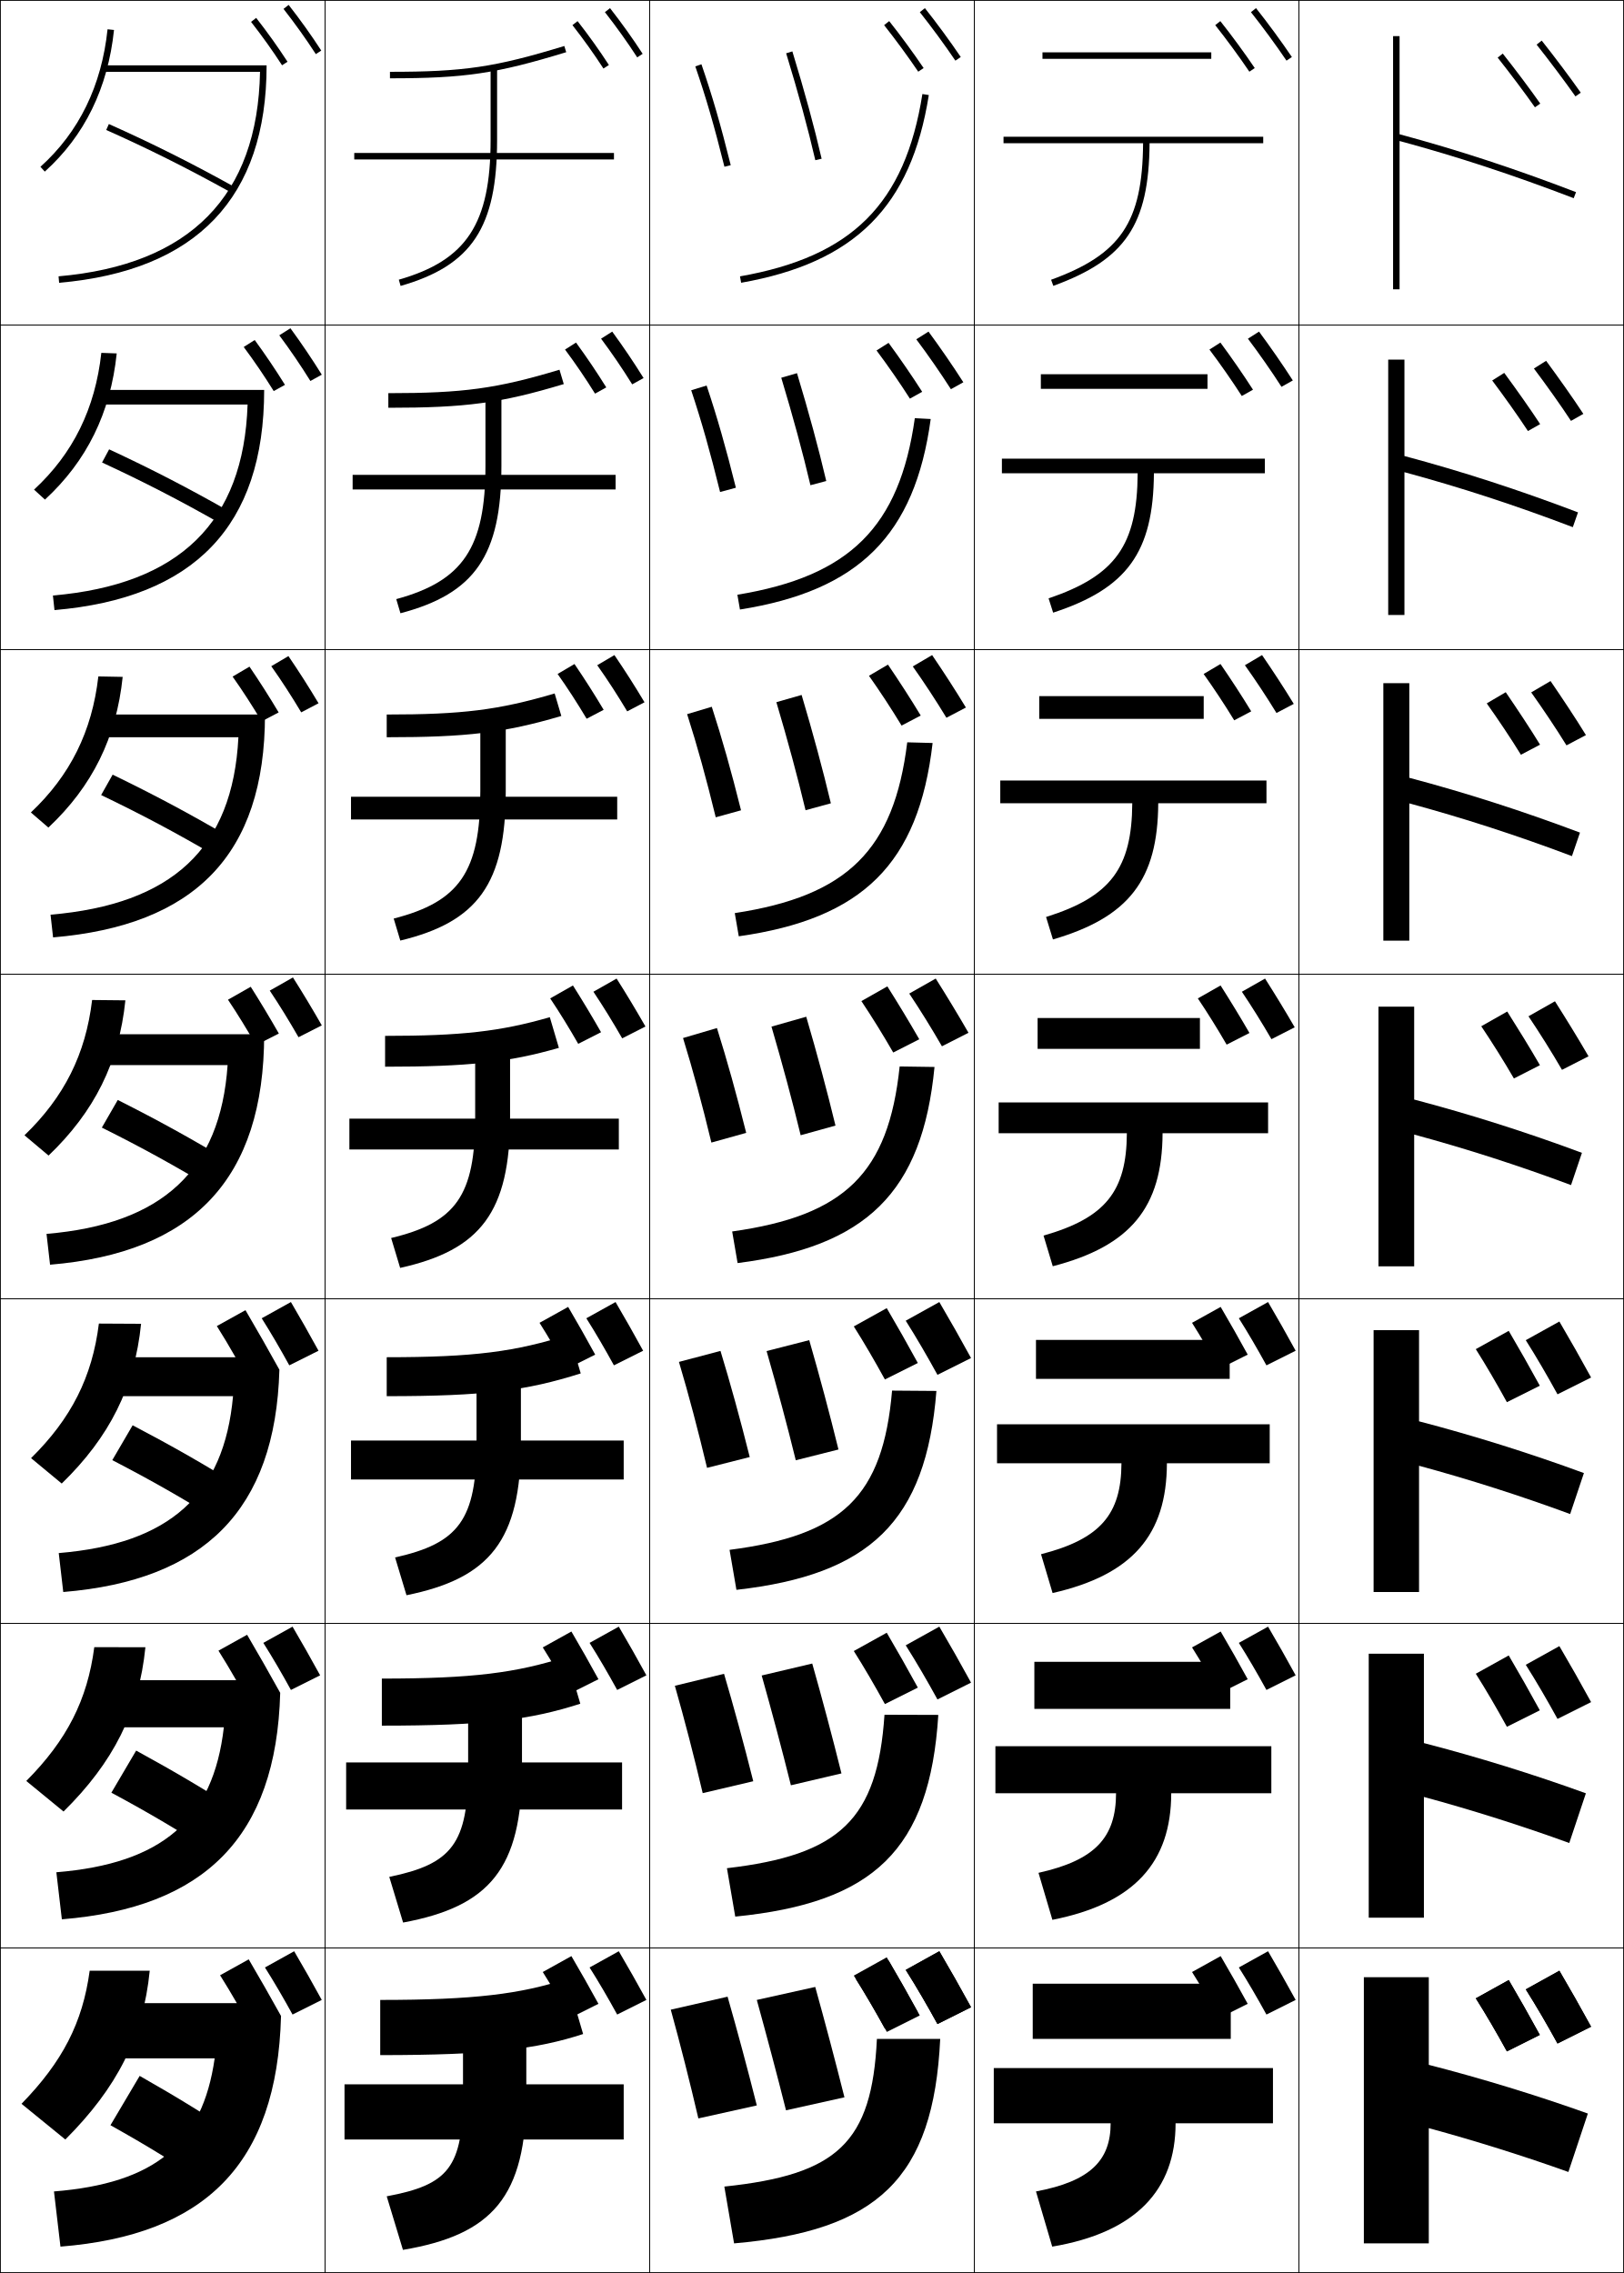
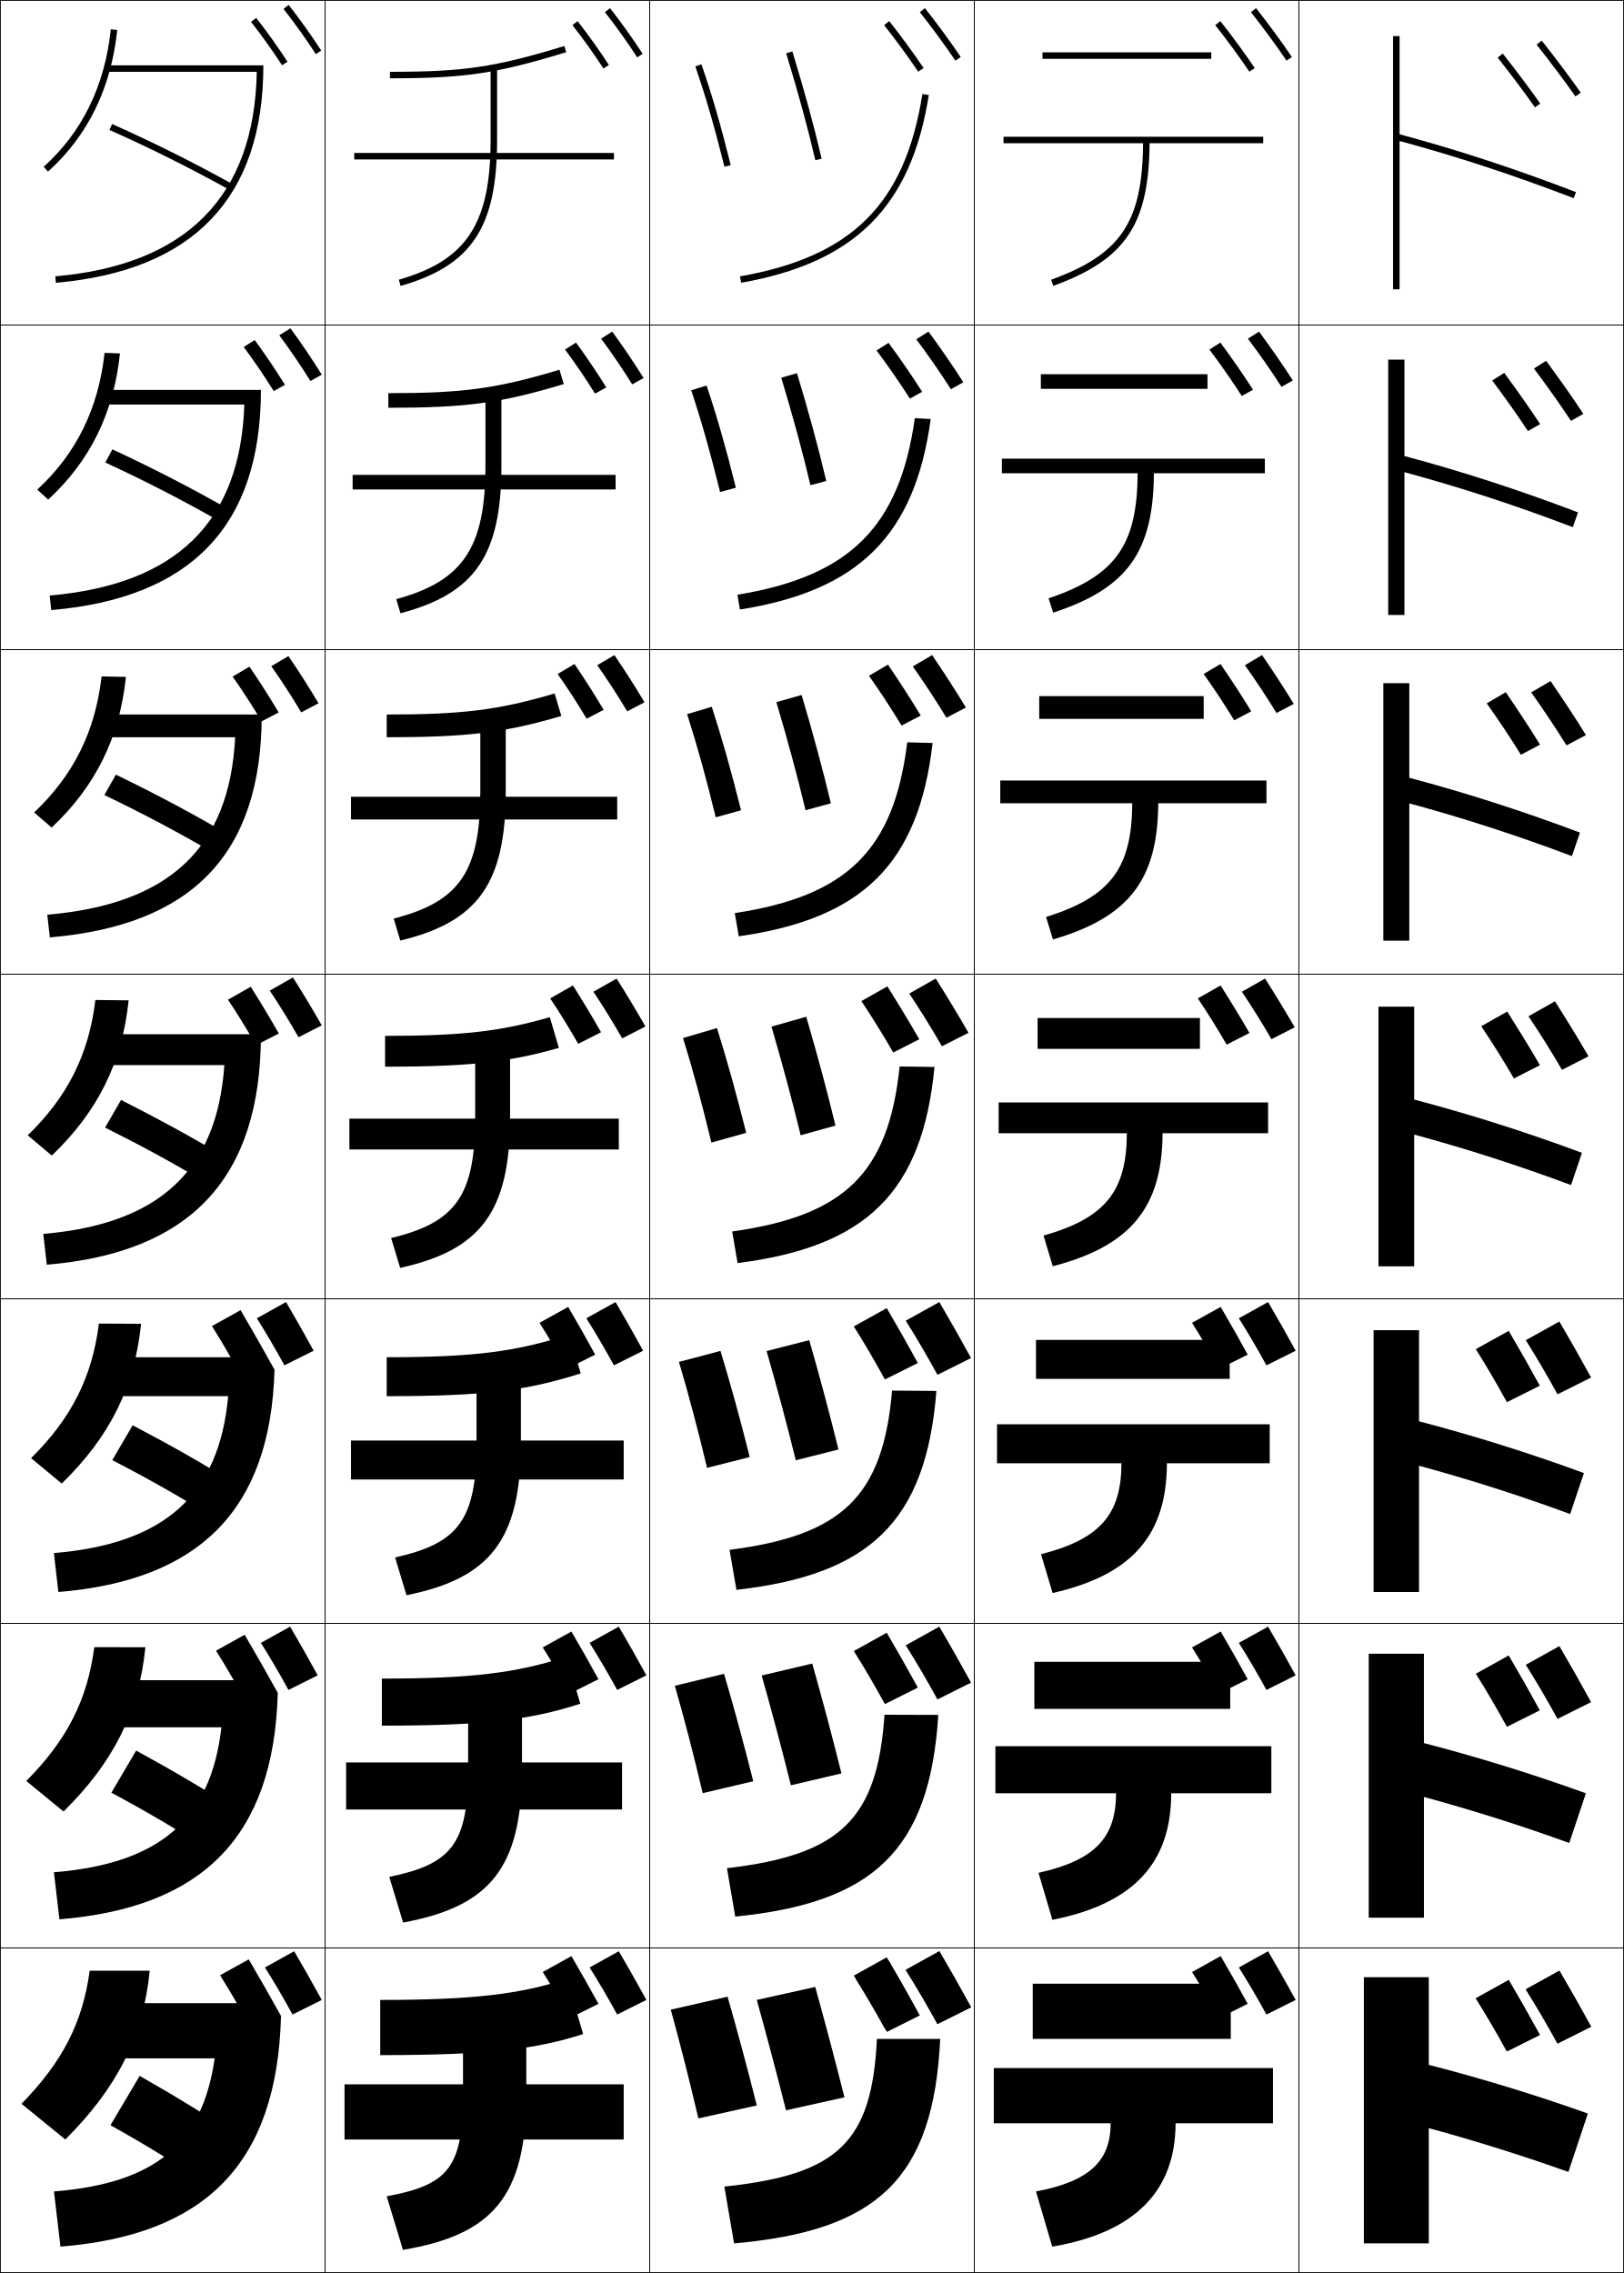
<svg xmlns="http://www.w3.org/2000/svg" width="500.25" height="700.25" viewBox="0 0 500.25 700.25" overflow="visible" enable-background="new 0 0 500.25 700.25" xml:space="preserve">
  <g id="glyphs">
    <g>
      <rect x="0.125" y="0.125" fill="none" stroke="#000000" stroke-width="0.25" width="100" height="100" />
      <rect x="400.125" y="0.125" fill="none" stroke="#000000" stroke-width="0.25" width="100" height="100" />
      <rect x="100.125" y="0.125" fill="none" stroke="#000000" stroke-width="0.25" width="100" height="100" />
      <rect x="200.125" y="0.125" fill="none" stroke="#000000" stroke-width="0.25" width="100" height="100" />
      <rect x="300.125" y="0.125" fill="none" stroke="#000000" stroke-width="0.25" width="100" height="100" />
      <rect x="0.125" y="100.125" fill="none" stroke="#000000" stroke-width="0.25" width="100" height="100" />
      <rect x="400.125" y="100.125" fill="none" stroke="#000000" stroke-width="0.25" width="100" height="100" />
      <rect x="100.125" y="100.125" fill="none" stroke="#000000" stroke-width="0.25" width="100" height="100" />
      <rect x="200.125" y="100.125" fill="none" stroke="#000000" stroke-width="0.25" width="100" height="100" />
      <rect x="300.125" y="100.125" fill="none" stroke="#000000" stroke-width="0.25" width="100" height="100" />
      <rect x="0.125" y="200.125" fill="none" stroke="#000000" stroke-width="0.25" width="100" height="100" />
      <rect x="400.125" y="200.125" fill="none" stroke="#000000" stroke-width="0.25" width="100" height="100" />
      <rect x="100.125" y="200.125" fill="none" stroke="#000000" stroke-width="0.25" width="100" height="100" />
      <rect x="200.125" y="200.125" fill="none" stroke="#000000" stroke-width="0.25" width="100" height="100" />
      <rect x="300.125" y="200.125" fill="none" stroke="#000000" stroke-width="0.25" width="100" height="100" />
      <rect x="0.125" y="300.125" fill="none" stroke="#000000" stroke-width="0.25" width="100" height="100" />
      <rect x="400.125" y="300.125" fill="none" stroke="#000000" stroke-width="0.25" width="100" height="100" />
      <rect x="100.125" y="300.125" fill="none" stroke="#000000" stroke-width="0.25" width="100" height="100" />
      <rect x="200.125" y="300.125" fill="none" stroke="#000000" stroke-width="0.25" width="100" height="100" />
      <rect x="300.125" y="300.125" fill="none" stroke="#000000" stroke-width="0.25" width="100" height="100" />
      <rect x="0.125" y="400.125" fill="none" stroke="#000000" stroke-width="0.25" width="100" height="100" />
      <rect x="400.125" y="400.125" fill="none" stroke="#000000" stroke-width="0.25" width="100" height="100" />
      <rect x="100.125" y="400.125" fill="none" stroke="#000000" stroke-width="0.25" width="100" height="100" />
      <rect x="200.125" y="400.125" fill="none" stroke="#000000" stroke-width="0.25" width="100" height="100" />
      <rect x="300.125" y="400.125" fill="none" stroke="#000000" stroke-width="0.25" width="100" height="100" />
      <rect x="0.125" y="500.125" fill="none" stroke="#000000" stroke-width="0.25" width="100" height="100" />
      <rect x="400.125" y="500.125" fill="none" stroke="#000000" stroke-width="0.25" width="100" height="100" />
      <rect x="100.125" y="500.125" fill="none" stroke="#000000" stroke-width="0.25" width="100" height="100" />
      <rect x="200.125" y="500.125" fill="none" stroke="#000000" stroke-width="0.25" width="100" height="100" />
      <rect x="300.125" y="500.125" fill="none" stroke="#000000" stroke-width="0.25" width="100" height="100" />
      <rect x="0.125" y="600.125" fill="none" stroke="#000000" stroke-width="0.25" width="100" height="100" />
      <rect x="400.125" y="600.125" fill="none" stroke="#000000" stroke-width="0.25" width="100" height="100" />
      <rect x="100.125" y="600.125" fill="none" stroke="#000000" stroke-width="0.25" width="100" height="100" />
      <rect x="200.125" y="600.125" fill="none" stroke="#000000" stroke-width="0.25" width="100" height="100" />
      <rect x="300.125" y="600.125" fill="none" stroke="#000000" stroke-width="0.25" width="100" height="100" />
    </g>
    <path d="M199.115,616.125c-2.836-5.179-5.604-10.076-8.5-15l-9,5     c2.808,4.432,5.715,9.427,8.5,14.5L199.115,616.125z" />
    <path d="M184.346,617.325c-2.779-5.075-5.492-9.874-8.33-14.7l-8.82,4.9     c2.752,4.343,5.601,9.238,8.33,14.21L184.346,617.325z" />
    <path d="M399.115,616.125c-2.836-5.179-5.604-10.076-8.5-15l-9,5     c2.808,4.432,5.715,9.427,8.5,14.5L399.115,616.125z" />
    <path d="M384.346,617.325c-2.779-5.075-5.492-9.874-8.33-14.7l-8.82,4.9     c2.752,4.343,5.601,9.238,8.33,14.21L384.346,617.325z" />
    <path d="M490.125,624.375c-3.261-5.955-6.444-11.588-9.774-17.25L470,612.875     c3.229,5.097,6.572,10.841,9.775,16.675L490.125,624.375z" />
    <path d="M474.33,626.905C471.134,621.068,468.015,615.55,464.75,610l-10.143,5.635     c3.165,4.994,6.44,10.624,9.58,16.342L474.33,626.905z" />
    <path d="M490.125,624.375c-3.261-5.955-6.444-11.588-9.774-17.25L470,612.875     c3.229,5.097,6.572,10.841,9.775,16.675L490.125,624.375z" />
    <path d="M474.33,626.905C471.134,621.068,468.015,615.55,464.75,610l-10.143,5.635     c3.165,4.994,6.44,10.624,9.58,16.342L474.33,626.905z" />
    <path d="M299.125,618.375c-3.261-5.955-6.444-11.588-9.774-17.25L279,606.875     c3.229,5.097,6.572,10.841,9.775,16.675L299.125,618.375z" />
    <path d="M283.33,620.905C280.134,615.068,277.015,609.55,273.75,604l-10.143,5.635     c3.165,4.994,6.44,10.624,9.58,16.342L283.33,620.905z" />
    <path d="M299.125,618.375c-3.261-5.955-6.444-11.588-9.774-17.25L279,606.875     c3.229,5.097,6.572,10.841,9.775,16.675L299.125,618.375z" />
    <path d="M282.73,619.905c-3.196-5.837-6.315-11.355-9.58-16.905l-10.143,5.635     c3.165,4.994,6.44,10.624,9.58,16.342L282.73,619.905z" />
    <path d="M199.115,516.125c-2.836-5.179-5.604-10.076-8.5-15l-9,5     c2.808,4.432,5.715,9.427,8.5,14.5L199.115,516.125z" />
    <path d="M184.346,517.325c-2.779-5.075-5.492-9.874-8.33-14.7l-8.82,4.9     c2.752,4.343,5.601,9.238,8.33,14.21L184.346,517.325z" />
    <path d="M399.115,516.125c-2.836-5.179-5.604-10.076-8.5-15l-9,5     c2.808,4.432,5.715,9.427,8.5,14.5L399.115,516.125z" />
    <path d="M384.346,517.325c-2.779-5.075-5.492-9.874-8.33-14.7l-8.82,4.9     c2.752,4.343,5.601,9.238,8.33,14.21L384.346,517.325z" />
    <path d="M490.125,524.375c-3.261-5.955-6.444-11.588-9.774-17.25L470,512.875     c3.229,5.097,6.572,10.841,9.775,16.675L490.125,524.375z" />
    <path d="M474.33,526.905C471.134,521.068,468.015,515.55,464.75,510l-10.143,5.635     c3.165,4.994,6.44,10.624,9.58,16.342L474.33,526.905z" />
    <path d="M299.125,518.375c-3.261-5.955-6.444-11.588-9.774-17.25L279,506.875     c3.229,5.097,6.572,10.841,9.775,16.675L299.125,518.375z" />
    <path d="M282.73,519.905c-3.196-5.837-6.315-11.355-9.58-16.905l-10.143,5.635     c3.165,4.994,6.44,10.624,9.58,16.342L282.73,519.905z" />
    <path d="M87.337,2.741c3.598,4.604,6.852,9.16,9.949,13.929l1.678-1.09     C95.834,10.762,92.547,6.16,88.913,1.509L87.337,2.741z" />
    <path d="M86.03,103.299c3.4,4.561,6.567,9.227,9.587,14.072L99.125,115.428     c-3.056-4.908-6.213-9.584-9.663-14.303L86.03,103.299z" />
    <path d="M83.562,205.24c3.203,4.518,6.284,9.294,9.225,14.215L98.125,216.66     c-2.983-4.998-6.011-9.748-9.275-14.535L83.562,205.24z" />
    <path d="M83.094,305.183c3.005,4.475,5.999,9.36,8.862,14.357L99.125,315.893     c-2.909-5.088-5.808-9.912-8.888-14.768L83.094,305.183z" />
    <g>
      <path d="M99.115,616.125c-2.836-5.179-5.604-10.076-8.5-15l-9,5      c2.808,4.432,5.715,9.427,8.5,14.5L99.115,616.125z" />
-       <path d="M98.615,516.125c-2.836-5.179-5.604-10.076-8.5-15l-9,5      c2.808,4.432,5.715,9.427,8.5,14.5L98.615,516.125z" />
-       <path d="M98.115,416.125c-2.836-5.179-5.604-10.076-8.5-15l-9,5      c2.808,4.432,5.715,9.427,8.5,14.5L98.115,416.125z" />
+       <path d="M97.865,516.125c-2.836-5.179-5.604-10.076-8.5-15l-9,5      c2.808,4.432,5.715,9.427,8.5,14.5L97.865,516.125z" />
+       <path d="M96.615,416.125c-2.836-5.179-5.604-10.076-8.5-15l-9,5      c2.808,4.432,5.715,9.427,8.5,14.5L96.615,416.125z" />
    </g>
    <path d="M77.337,6.741c3.46,4.428,6.583,8.801,9.549,13.369l1.678-1.089     c-2.998-4.618-6.155-9.038-9.65-13.512L77.337,6.741z" />
    <path d="M75.075,106.899c3.283,4.407,6.337,8.91,9.244,13.58l3.464-1.92     c-2.944-4.731-5.989-9.247-9.321-13.809L75.075,106.899z" />
    <path d="M71.651,208.44c3.106,4.386,6.092,9.02,8.939,13.79l5.249-2.75     c-2.889-4.846-5.824-9.456-8.99-14.105L71.651,208.44z" />
    <path d="M70.229,307.983c2.929,4.364,5.846,9.129,8.635,14l7.034-3.58     C83.063,313.442,80.24,308.738,77.237,304L70.229,307.983z" />
    <g>
      <path d="M186.337,3.741c3.598,4.604,6.852,9.16,9.949,13.929l1.678-1.09      c-3.129-4.818-6.417-9.42-10.051-14.071L186.337,3.741z" />
      <path d="M185.156,104.336c3.4,4.561,6.568,9.227,9.587,14.072l3.508-1.942      c-3.056-4.908-6.213-9.584-9.663-14.304L185.156,104.336z" />
      <path d="M183.977,204.933c3.202,4.518,6.283,9.293,9.225,14.214l5.338-2.795      c-2.982-4.998-6.011-9.748-9.275-14.535L183.977,204.933z" />
      <path d="M182.796,305.529c3.005,4.475,5.999,9.36,8.862,14.357l7.169-3.647      c-2.909-5.088-5.808-9.912-8.888-14.768L182.796,305.529z" />
    </g>
    <path d="M198.115,416.125c-2.836-5.179-5.604-10.076-8.5-15l-9,5     c2.808,4.432,5.715,9.427,8.5,14.5L198.115,416.125z" />
    <g>
      <path d="M176.337,7.741c3.46,4.428,6.583,8.801,9.549,13.369l1.678-1.089      c-2.998-4.618-6.155-9.038-9.65-13.512L176.337,7.741z" />
      <path d="M174.051,107.687c3.283,4.406,6.338,8.91,9.245,13.579l3.463-1.919      c-2.943-4.732-5.989-9.247-9.32-13.809L174.051,107.687z" />
      <path d="M171.766,207.633c3.106,4.386,6.092,9.02,8.939,13.79l5.249-2.75      c-2.889-4.847-5.824-9.456-8.99-14.106L171.766,207.633z" />
      <path d="M169.48,307.579c2.929,4.364,5.847,9.129,8.635,14l7.035-3.58      c-2.834-4.961-5.658-9.665-8.66-14.403L169.48,307.579z" />
    </g>
    <path d="M183.346,417.325c-2.779-5.075-5.492-9.874-8.33-14.7l-8.82,4.9     c2.752,4.343,5.601,9.238,8.33,14.21L183.346,417.325z" />
    <g>
      <path d="M385.343,3.748c3.556,4.469,7.753,10.192,10.953,14.937l1.658-1.118      c-3.228-4.785-7.46-10.557-11.047-15.063L385.343,3.748z" />
      <path d="M384.41,104.342c3.369,4.459,7.244,10.001,10.34,14.828l3.494-1.964      c-3.129-4.883-6.996-10.437-10.41-15.047L384.41,104.342z" />
      <path d="M383.479,204.937c3.182,4.45,6.734,9.809,9.727,14.718l5.33-2.809      c-3.032-4.982-6.533-10.317-9.773-15.032L383.479,204.937z" />
      <path d="M382.547,305.531c2.995,4.441,6.225,9.618,9.113,14.609l7.165-3.654      c-2.935-5.081-6.068-10.196-9.137-15.016L382.547,305.531z" />
      <path d="M399.115,416.125c-2.836-5.179-5.604-10.076-8.5-15l-9,5      c2.808,4.432,5.715,9.427,8.5,14.5L399.115,416.125z" />
    </g>
    <g>
      <path d="M374.343,7.748c3.411,4.287,7.439,9.781,10.513,14.337l1.658-1.118      c-3.101-4.597-7.164-10.139-10.606-14.464L374.343,7.748z" />
      <path d="M372.556,107.692c3.247,4.301,6.98,9.646,9.968,14.305l3.448-1.941      c-3.021-4.716-6.746-10.072-10.037-14.522L372.556,107.692z" />
      <path d="M370.77,207.637c3.081,4.314,6.52,9.509,9.421,14.273l5.239-2.765      c-2.939-4.836-6.328-10.006-9.469-14.582L370.77,207.637z" />
      <path d="M368.982,307.581c2.916,4.329,6.061,9.374,8.875,14.242l7.03-3.587      c-2.859-4.956-5.91-9.94-8.899-14.641L368.982,307.581z" />
      <path d="M384.346,417.325c-2.779-5.075-5.492-9.874-8.33-14.7l-8.82,4.9      c2.752,4.343,5.601,9.238,8.33,14.21L384.346,417.325z" />
    </g>
    <g>
      <path d="M473.343,13.748c3.828,4.811,8.859,11.519,11.963,15.951l1.639-1.147      c-3.124-4.461-8.187-11.211-12.037-16.049L473.343,13.748z" />
      <path d="M472.507,113.529c3.679,4.882,8.288,11.35,11.417,16.132l3.815-2.154      c-3.158-4.835-7.751-11.305-11.471-16.349L472.507,113.529z" />
      <path d="M471.672,213.312c3.528,4.953,7.715,11.18,10.869,16.312l5.994-3.161      c-3.193-5.208-7.316-11.399-10.906-16.649L471.672,213.312z" />
      <path d="M470.836,313.093c3.379,5.025,7.144,11.01,10.322,16.494l8.172-4.168      c-3.227-5.582-6.88-11.494-10.34-16.95L470.836,313.093z" />
      <path d="M490.125,424.375c-3.261-5.955-6.444-11.588-9.774-17.25L470,412.875      c3.229,5.097,6.572,10.841,9.775,16.675L490.125,424.375z" />
    </g>
    <g>
      <path d="M461.343,17.748c3.676,4.62,8.505,11.059,11.482,15.312l1.639-1.147      c-2.998-4.281-7.858-10.762-11.557-15.409L461.343,17.748z" />
      <path d="M459.658,117.219c3.549,4.713,7.989,10.951,11.008,15.569l3.764-2.128      c-3.047-4.67-7.472-10.91-11.062-15.783L459.658,117.219z" />
      <path d="M457.975,216.691c3.421,4.807,7.473,10.841,10.531,15.826l5.891-3.109      c-3.097-5.059-7.086-11.059-10.568-16.157L457.975,216.691z" />
      <path d="M456.291,316.163c3.293,4.9,6.957,10.732,10.056,16.084l8.017-4.09      c-3.146-5.448-6.701-11.207-10.074-16.531L456.291,316.163z" />
      <path d="M474.33,426.905C471.134,421.068,468.015,415.55,464.75,410l-10.143,5.635      c3.165,4.994,6.44,10.624,9.58,16.342L474.33,426.905z" />
    </g>
    <g>
      <path d="M283.343,3.748c3.556,4.469,7.753,10.192,10.953,14.937l1.658-1.118      c-3.228-4.785-7.46-10.557-11.047-15.063L283.343,3.748z" />
      <path d="M292.916,119.9l3.831-2.132c-3.236-5.078-7.206-10.814-10.729-15.61      l-3.762,2.371C285.731,109.155,289.715,114.884,292.916,119.9z" />
      <path d="M291.535,221.117l6.004-3.146c-3.244-5.37-6.951-11.073-10.41-16.157      l-5.957,3.498C284.564,210.094,288.334,215.828,291.535,221.117z" />
      <path d="M290.155,322.333l8.177-4.161c-3.252-5.663-6.698-11.33-10.092-16.704      l-8.154,4.624C283.396,311.033,286.953,316.771,290.155,322.333z" />
      <path d="M299.125,418.375c-3.261-5.955-6.444-11.588-9.774-17.25L279,406.875      c3.229,5.097,6.572,10.841,9.775,16.675L299.125,418.375z" />
    </g>
    <g>
      <path d="M272.343,7.748c3.411,4.287,7.439,9.781,10.513,14.337l1.658-1.118      c-3.101-4.597-7.164-10.139-10.606-14.464L272.343,7.748z" />
      <path d="M270.009,107.969c3.35,4.464,7.19,9.992,10.28,14.838l3.779-2.106      c-3.125-4.907-6.952-10.443-10.35-15.074L270.009,107.969z" />
      <path d="M267.676,208.191c3.287,4.641,6.939,10.202,10.046,15.339l5.9-3.095      c-3.148-5.217-6.739-10.747-10.093-15.685L267.676,208.191z" />
      <path d="M265.342,308.413c3.227,4.817,6.689,10.413,9.812,15.84l8.021-4.083      c-3.172-5.527-6.527-11.051-9.836-16.295L265.342,308.413z" />
      <path d="M282.73,419.905c-3.196-5.837-6.315-11.355-9.58-16.905l-10.143,5.635      c3.165,4.994,6.44,10.624,9.58,16.342L282.73,419.905z" />
    </g>
    <g>
      <path d="M120.125,22.125v2c23.014,0,32.654-1.428,54.292-8.044l-0.585-1.912      C152.43,20.712,142.893,22.125,120.125,22.125z" />
      <path d="M119.625,121.125v4.5c23.871,0,34.454-1.402,54.04-7.299l-1.321-4.424      C152.981,119.738,142.619,121.125,119.625,121.125z" />
      <path d="M119.125,220.125v7c24.729,0,36.252-1.375,53.787-6.553l-2.057-6.938      C153.533,218.764,142.347,220.125,119.125,220.125z" />
      <path d="M118.625,319.125v9.5c25.585,0,38.052-1.349,53.533-5.808l-2.792-9.451      C154.084,317.789,142.073,319.125,118.625,319.125z" />
    </g>
    <path d="M119.125,418.125v12c29.936,0,43.062-1.703,59.764-7.015l-3.528-11.971     C158.779,416.436,146.037,418.125,119.125,418.125z" />
    <path d="M117.625,517.125v14.5c31.666,0,45.665-1.771,61.132-6.758l-4.264-14.484     C159.117,515.366,145.572,517.125,117.625,517.125z" />
    <path d="M117.125,616.125v17c33.396,0,48.267-1.84,62.5-6.5l-5-17     C160.454,614.297,146.108,616.125,117.125,616.125z" />
    <g>
      <path d="M151.125,21.125v22c0,25.791-7.399,37.054-28.275,43.039l0.551,1.923      C145.347,81.794,153.125,70.029,153.125,43.125v-22H151.125z" />
      <path d="M122.062,184.573l1.292,4.353c22.87-6.018,31.104-17.763,31.104-45.469      v-22.667h-4.917v22.667C149.542,168.726,142.626,178.994,122.062,184.573z" />
      <path d="M121.275,282.983l2.034,6.782c23.794-5.743,32.483-17.468,32.483-45.974      v-23.333h-7.833v23.333C147.958,268.537,141.529,277.809,121.275,282.983z" />
      <path d="M120.487,381.394l2.775,9.212c24.717-5.469,33.862-17.174,33.862-46.481v-24      h-10.75v24C146.375,368.347,140.43,376.624,120.487,381.394z" />
    </g>
    <path d="M121.7,479.805l3.517,11.641c25.641-5.193,35.242-16.879,35.242-46.987     v-24.666h-13.667v24.666C146.792,468.157,141.332,475.439,121.7,479.805z" />
    <path d="M119.913,578.215l4.258,14.07c26.564-4.919,36.621-16.584,36.621-47.493     v-25.334h-16.583v25.334C144.208,567.967,139.233,574.255,119.913,578.215z" />
    <path d="M142.625,619.125v26c0,22.652-4.49,27.945-23.5,31.5l5,16.5c27.488-4.645,38-16.289,38-48v-26     H142.625z" />
    <g>
      <rect x="109.125" y="47.125" width="80" height="2" />
      <rect x="108.625" y="146.292" width="81" height="4.5" />
      <rect x="108.125" y="245.458" width="82" height="7" />
      <rect x="107.625" y="344.625" width="83" height="9.5" />
    </g>
    <rect x="108.125" y="443.792" width="84" height="12" />
    <rect x="106.625" y="542.958" width="85" height="14.5" />
    <rect x="106.125" y="642.125" width="86" height="17" />
    <g>
      <path d="M389.125,42.125h-80v2h42.991c-0.178,24.354-6.907,34.26-28.333,42.061      l0.684,1.879c22.156-8.065,29.461-18.817,29.649-43.939H389.125V42.125z" />
      <path d="M308.625,141.292v4.5h41.826c-0.148,22.196-6.798,31.528-27.444,38.551      l1.403,4.399c22.759-7.447,30.884-18.587,31.041-42.95H389.625v-4.5H308.625z" />
      <path d="M308.125,240.458v7h40.661c-0.119,20.037-6.688,28.795-26.556,35.04      l2.122,6.919c23.361-6.829,32.308-18.357,32.433-41.959H390.125v-7H308.125z" />
      <path d="M307.625,339.625v9.5h39.495c-0.089,17.879-6.578,26.064-25.666,31.531      l2.842,9.439c23.963-6.211,33.73-18.128,33.824-40.97H390.625v-9.5H307.625z" />
      <path d="M307.125,438.792v12h38.33c-0.059,15.721-6.469,23.331-24.777,28.02      l3.562,11.96c24.565-5.592,35.153-17.898,35.216-39.979H391.125v-12H307.125z" />
      <path d="M306.625,537.958v14.5h37.165c-0.029,13.562-6.359,20.6-23.889,24.511      l4.28,14.479c25.169-4.974,36.577-17.668,36.608-38.99H391.625v-14.5H306.625z" />
      <path d="M392.125,637.125h-86v17h36c0,11.404-6.25,17.867-23,21l5,17c25.771-4.355,38-17.438,38-38h30      V637.125z" />
    </g>
    <g>
      <rect x="321.125" y="16.125" width="52" height="2" />
      <rect x="320.625" y="115.291" width="51.333" height="4.5" />
      <rect x="320.125" y="214.458" width="50.667" height="7" />
      <rect x="319.625" y="313.625" width="50" height="9.5" />
    </g>
    <g>
      <rect x="319.125" y="412.792" width="59.667" height="12" />
      <rect x="318.625" y="511.959" width="60.334" height="14.5" />
      <rect x="318.125" y="611.125" width="61" height="17" />
    </g>
    <g>
      <path d="M485.483,59.191c-18.991-7.29-36.288-12.961-54.358-17.828V11.125h-2v78h2V43.437      c17.812,4.818,34.899,10.427,53.642,17.622L485.483,59.191z" />
      <path d="M432.625,110.792h-5v78.667h5v-43.99c17.238,4.666,33.983,10.128,51.868,16.935      l1.598-4.556c-18.433-7.008-35.729-12.614-53.466-17.357V110.792z" />
      <path d="M434.125,210.458h-8v79.333h8v-42.292c16.664,4.513,33.066,9.829,50.095,16.248      l2.478-7.245c-17.873-6.726-35.168-12.267-52.572-16.885V210.458z" />
      <path d="M435.625,310.125h-11V390.125h11v-40.594c16.089,4.36,32.149,9.53,48.32,15.561      l3.358-9.934c-17.313-6.444-34.608-11.92-51.679-16.415V310.125z" />
      <path d="M437.125,409.792h-14v80.666h14V451.562c15.515,4.207,31.233,9.23,46.547,14.874      l4.239-12.623c-16.755-6.161-34.049-11.572-50.786-15.942V409.792z" />
      <path d="M438.625,509.458h-17v81.334h17V553.594c14.94,4.055,30.316,8.931,44.773,14.187      l5.119-15.311c-16.195-5.879-33.488-11.227-49.893-15.472V509.458z" />
      <path d="M489.125,651.125c-15.637-5.597-32.929-10.879-49-15v-27h-20v82h20v-35.5      c14.366,3.902,29.4,8.632,43,13.5L489.125,651.125z" />
    </g>
-     <path d="M12.456,51.382l1.338,1.486C26.062,41.823,33.236,27.141,35.12,9.229     l-1.989-0.209C31.301,26.425,24.345,40.677,12.456,51.382z" />
-     <path d="M35.954,108.879l-4.741-0.174c-1.886,17.176-8.723,31.061-20.729,42.134     l3.365,3.072C26.734,142.044,34.047,127.188,35.954,108.879z" />
-     <path d="M37.788,208.528l-7.493-0.14c-1.941,16.949-8.659,30.464-20.783,41.908     l5.392,4.657C28.406,242.266,35.858,227.236,37.788,208.528z" />
-     <path d="M38.622,308.177l-10.245-0.104c-1.997,16.721-8.595,29.869-20.837,41.681     l7.419,6.243C29.079,342.487,36.669,327.283,38.622,308.177z" />
+     <path d="M13.456,51.382l1.338,1.486C27.062,41.823,34.236,27.141,36.12,9.229     l-1.989-0.209C32.301,26.425,25.345,40.677,13.456,51.382z" />
+     <path d="M36.954,108.879l-4.741-0.174c-1.886,17.176-8.723,31.061-20.729,42.134     l3.365,3.072C27.734,142.044,35.047,127.188,36.954,108.879z" />
+     <path d="M38.788,208.528l-7.493-0.14c-1.941,16.949-8.659,30.464-20.783,41.908     l5.392,4.657C29.406,242.266,36.858,227.236,38.788,208.528z" />
+     <path d="M39.622,308.177l-10.245-0.104c-1.997,16.721-8.595,29.869-20.837,41.681     l7.419,6.243C30.079,342.487,37.669,327.283,39.622,308.177z" />
    <g>
      <path d="M43.457,407.826l-12.996-0.069C28.407,424.25,21.928,437.029,9.569,449.211      l9.446,7.828C33.751,442.709,41.48,427.331,43.457,407.826z" />
      <path d="M29.043,507.441c-2.109,16.265-8.469,28.676-20.946,41.227l11.473,9.414      c15.354-15.151,23.221-30.703,25.221-50.606L29.043,507.441z" />
      <path d="M20.125,659.125c15.971-15.973,23.977-31.698,26-52h-18.5      c-2.165,16.037-8.405,28.08-21,41L20.125,659.125z" />
    </g>
-     <path d="M32.125,20.125v2h47.972c-0.7,38.264-21.564,59.462-62.059,63.004l0.174,1.992     C60.622,83.412,82.125,60.871,82.125,20.125H32.125z" />
-     <path d="M16.302,183.462l0.479,4.493C59.72,184.254,81.375,162.17,81.375,120.125H30.708v4.5     h45.56C75.054,160.935,55.204,180.096,16.302,183.462z" />
-     <path d="M15.567,281.794l0.783,6.995C59.817,285.096,81.625,263.469,81.625,220.125H30.292v7     h43.148C71.711,261.48,52.875,278.605,15.567,281.794z" />
-     <path d="M14.331,380.127l1.087,9.496C59.415,385.938,81.375,363.268,81.375,318.625h-52v9.5     h40.736C67.868,360.525,50.046,377.113,14.331,380.127z" />
-     <g>
-       <path d="M75.615,403.625l-8.82,4.9c1.893,2.987,3.83,6.244,5.744,9.6H33.458v12      h38.324c-2.757,30.446-19.565,45.498-53.687,48.335l1.392,11.997      c43.262-3.573,65.36-25.122,66.579-68.485      C82.603,415.713,79.173,409.676,75.615,403.625z" />
-       <path d="M17.36,576.793l1.696,14.498c43.794-3.567,66.05-25.174,67.261-69.771      C82.938,515.422,79.588,509.531,76.115,503.625l-8.82,4.9      c1.798,2.838,3.636,5.922,5.457,9.1H33.042v14.5h35.912      C65.682,560.617,49.889,574.132,17.36,576.793z" />
+     <path d="M33.125,20.125v2h45.972c-0.7,38.264-21.564,59.462-62.059,63.004l0.174,1.992     C59.622,83.412,81.125,60.871,81.125,20.125H33.125z" />
+     <path d="M15.302,183.462l0.479,4.493C58.72,184.254,80.375,162.17,80.375,120.125H31.708v4.5     h43.56C74.054,160.935,54.204,180.096,15.302,183.462z" />
+     <path d="M14.567,281.794l0.783,6.995C58.817,285.096,80.625,263.469,80.625,220.125H31.292v7     h41.148C70.711,261.48,51.875,278.605,14.567,281.794z" />
+     <path d="M13.331,380.127l1.087,9.496C58.415,385.938,80.375,363.268,80.375,318.625h-51v9.5     h39.736C66.868,360.525,49.046,377.113,13.331,380.127z" />
+     <g>
+       <path d="M74.115,403.625l-8.82,4.9c1.893,2.987,3.83,6.244,5.744,9.6H31.958v12      h38.324c-2.757,30.446-19.565,45.498-53.687,48.335l1.392,11.997      c43.262-3.573,65.36-25.122,66.579-68.485      C81.103,415.713,77.673,409.676,74.115,403.625z" />
+       <path d="M16.61,576.793l1.696,14.498c43.794-3.567,66.05-25.174,67.261-69.771      C82.188,515.422,78.838,509.531,75.365,503.625l-8.82,4.9      c1.798,2.838,3.636,5.922,5.457,9.1H32.292v14.5h35.912      C64.932,560.617,49.139,574.132,16.61,576.793z" />
      <path d="M76.615,603.625l-8.82,4.9c1.704,2.688,3.442,5.601,5.169,8.6H32.625v17h33.5      c-3.786,26.538-18.565,38.516-49.5,41l2,17c44.327-3.562,66.741-25.227,67.942-71.057      C83.272,615.13,80.002,609.386,76.615,603.625z" />
    </g>
-     <path d="M32.718,40.039c12.883,5.736,24.933,11.761,37.922,18.961l0.97-1.749     c-13.041-7.229-25.14-13.278-38.078-19.039L32.718,40.039z" />
-     <path d="M31.436,142.486c12.669,5.86,24.03,11.701,36.801,18.984l2.442-3.892     c-12.784-7.293-24.284-13.209-37.065-19.148L31.436,142.486z" />
-     <path d="M31.154,244.934c12.456,5.985,23.127,11.641,35.681,19.008l3.914-6.033     c-12.527-7.358-23.427-13.141-36.052-19.259L31.154,244.934z" />
-     <path d="M31.372,347.381c12.242,6.11,22.225,11.581,34.561,19.031l5.385-8.175     c-12.27-7.423-22.57-13.072-35.039-19.369L31.372,347.381z" />
+     <path d="M37.278,338.868l-4.907,8.513c11.271,5.625,20.65,10.729,31.691,17.315     l5.387-8.177C58.417,349.931,48.758,344.665,37.278,338.868z" />
    <g>
      <path d="M34.59,449.829c12.027,6.234,21.321,11.521,33.44,19.054l6.857-10.316      c-12.013-7.487-21.713-13.004-34.026-19.479L34.59,449.829z" />
      <path d="M34.308,552.277c11.813,6.358,20.418,11.46,32.319,19.076l8.329-12.458      c-11.757-7.552-20.856-12.935-33.013-19.589L34.308,552.277z" />
      <path d="M75.025,659.225c-11.5-7.616-20-12.866-32-19.699l-9,15.199      C45.625,661.208,53.541,666.125,65.225,673.825L75.025,659.225z" />
    </g>
    <g>
      <path d="M227.951,85.14l0.348,1.97c35.083-6.185,52.373-23.48,57.813-57.829      l-1.975-0.312C278.782,62.774,262.505,79.048,227.951,85.14z" />
      <path d="M286.698,129.089l-4.896-0.26c-4.719,33.511-20.059,48.706-54.656,54.392      l0.79,4.559C264.508,181.983,281.821,164.912,286.698,129.089z" />
      <path d="M287.283,228.896l-7.816-0.208c-4.082,33.217-18.485,47.333-53.125,52.614      l1.232,7.146C265.635,283.042,282.971,266.193,287.283,228.896z" />
      <path d="M287.868,328.703l-10.737-0.156c-3.444,32.923-16.911,45.96-51.593,50.835      l1.674,9.735C266.761,384.1,284.12,367.475,287.868,328.703z" />
      <path d="M288.454,428.511l-13.658-0.104c-2.808,32.629-15.337,44.587-50.062,49.057      l2.116,12.323C267.887,485.158,285.27,468.756,288.454,428.511z" />
      <path d="M289.039,528.317l-16.579-0.052c-2.171,32.334-13.763,43.214-48.531,47.278      l2.558,14.912C269.014,586.216,286.419,570.038,289.039,528.317z" />
      <path d="M270.125,628.125c-1.534,32.04-12.189,41.841-47,45.5l3,17.5      c44.015-3.851,61.443-19.806,63.5-63H270.125z" />
    </g>
    <g>
      <path d="M242.168,16.417c3.786,12.384,6.724,23.156,8.982,32.933l1.949-0.45      c-2.269-9.822-5.219-20.639-9.019-33.067L242.168,16.417z" />
      <path d="M240.661,116.369c3.651,12.115,6.632,23.086,8.985,33.11l4.875-1.292      c-2.375-10.11-5.37-21.147-9.016-33.223L240.661,116.369z" />
      <path d="M239.154,216.32c3.516,11.846,6.539,23.016,8.988,33.288l7.799-2.133      c-2.48-10.398-5.521-21.655-9.012-33.378L239.154,216.32z" />
      <path d="M237.646,316.271c3.38,11.577,6.446,22.946,8.991,33.466l10.725-2.975      c-2.587-10.686-5.672-22.163-9.009-33.534L237.646,316.271z" />
      <path d="M236.139,416.223c3.245,11.308,6.354,22.877,8.994,33.644l13.15-3.316      c-2.693-10.973-5.823-22.671-9.006-33.689L236.139,416.223z" />
      <path d="M234.632,516.174c3.108,11.039,6.261,22.807,8.997,33.822l15.575-3.658      c-2.799-11.262-5.974-23.18-9.003-33.845L234.632,516.174z" />
      <path d="M233.125,616.125c2.973,10.771,6.168,22.737,9,34l18-4c-2.904-11.549-6.125-23.688-9-34      L233.125,616.125z" />
    </g>
    <g>
      <path d="M214.18,20.451c3.307,9.603,5.823,18.271,8.975,30.916l1.94-0.483      c-3.167-12.707-5.697-21.422-9.025-31.084L214.18,20.451z" />
      <path d="M212.92,120.229c3.241,9.761,5.839,18.961,8.896,31.347l4.868-1.32      c-3.114-12.475-5.767-21.754-9.021-31.486L212.92,120.229z" />
      <path d="M211.662,220.009c3.175,9.92,5.854,19.652,8.816,31.777l7.794-2.156      c-3.06-12.244-5.836-22.086-9.017-31.889L211.662,220.009z" />
      <path d="M210.402,319.788c3.11,10.078,5.871,20.343,8.737,32.208l10.721-2.992      c-3.007-12.013-5.905-22.418-9.013-32.292L210.402,319.788z" />
      <path d="M209.143,419.567c3.044,10.236,5.886,21.033,8.658,32.638l13.147-3.328      c-2.954-11.78-5.974-22.75-9.009-32.694L209.143,419.567z" />
      <path d="M207.884,519.346c2.979,10.396,5.902,21.726,8.579,33.069l15.574-3.664      c-2.9-11.55-6.043-23.082-9.004-33.097L207.884,519.346z" />
      <path d="M206.625,619.125c2.913,10.555,5.918,22.416,8.5,33.5l18-4      c-2.847-11.318-6.112-23.414-9-33.5L206.625,619.125z" />
    </g>
+     <path d="M34.532,38.211l-0.813,1.827c12.627,5.623,24.459,11.529,37.155,18.541     l0.97-1.749C59.096,49.79,47.214,43.859,34.532,38.211z" />
+     <path d="M34.614,138.431l-2.177,4.056c12.499,5.785,23.714,11.547,36.29,18.704     l2.441-3.891C58.581,150.132,47.226,144.295,34.614,138.431z" />
+     <path d="M35.696,238.649l-3.542,6.284c12.37,5.947,22.97,11.563,35.425,18.867     l3.914-6.033C59.063,250.473,48.236,244.729,35.696,238.649z" />
  </g>
</svg>
